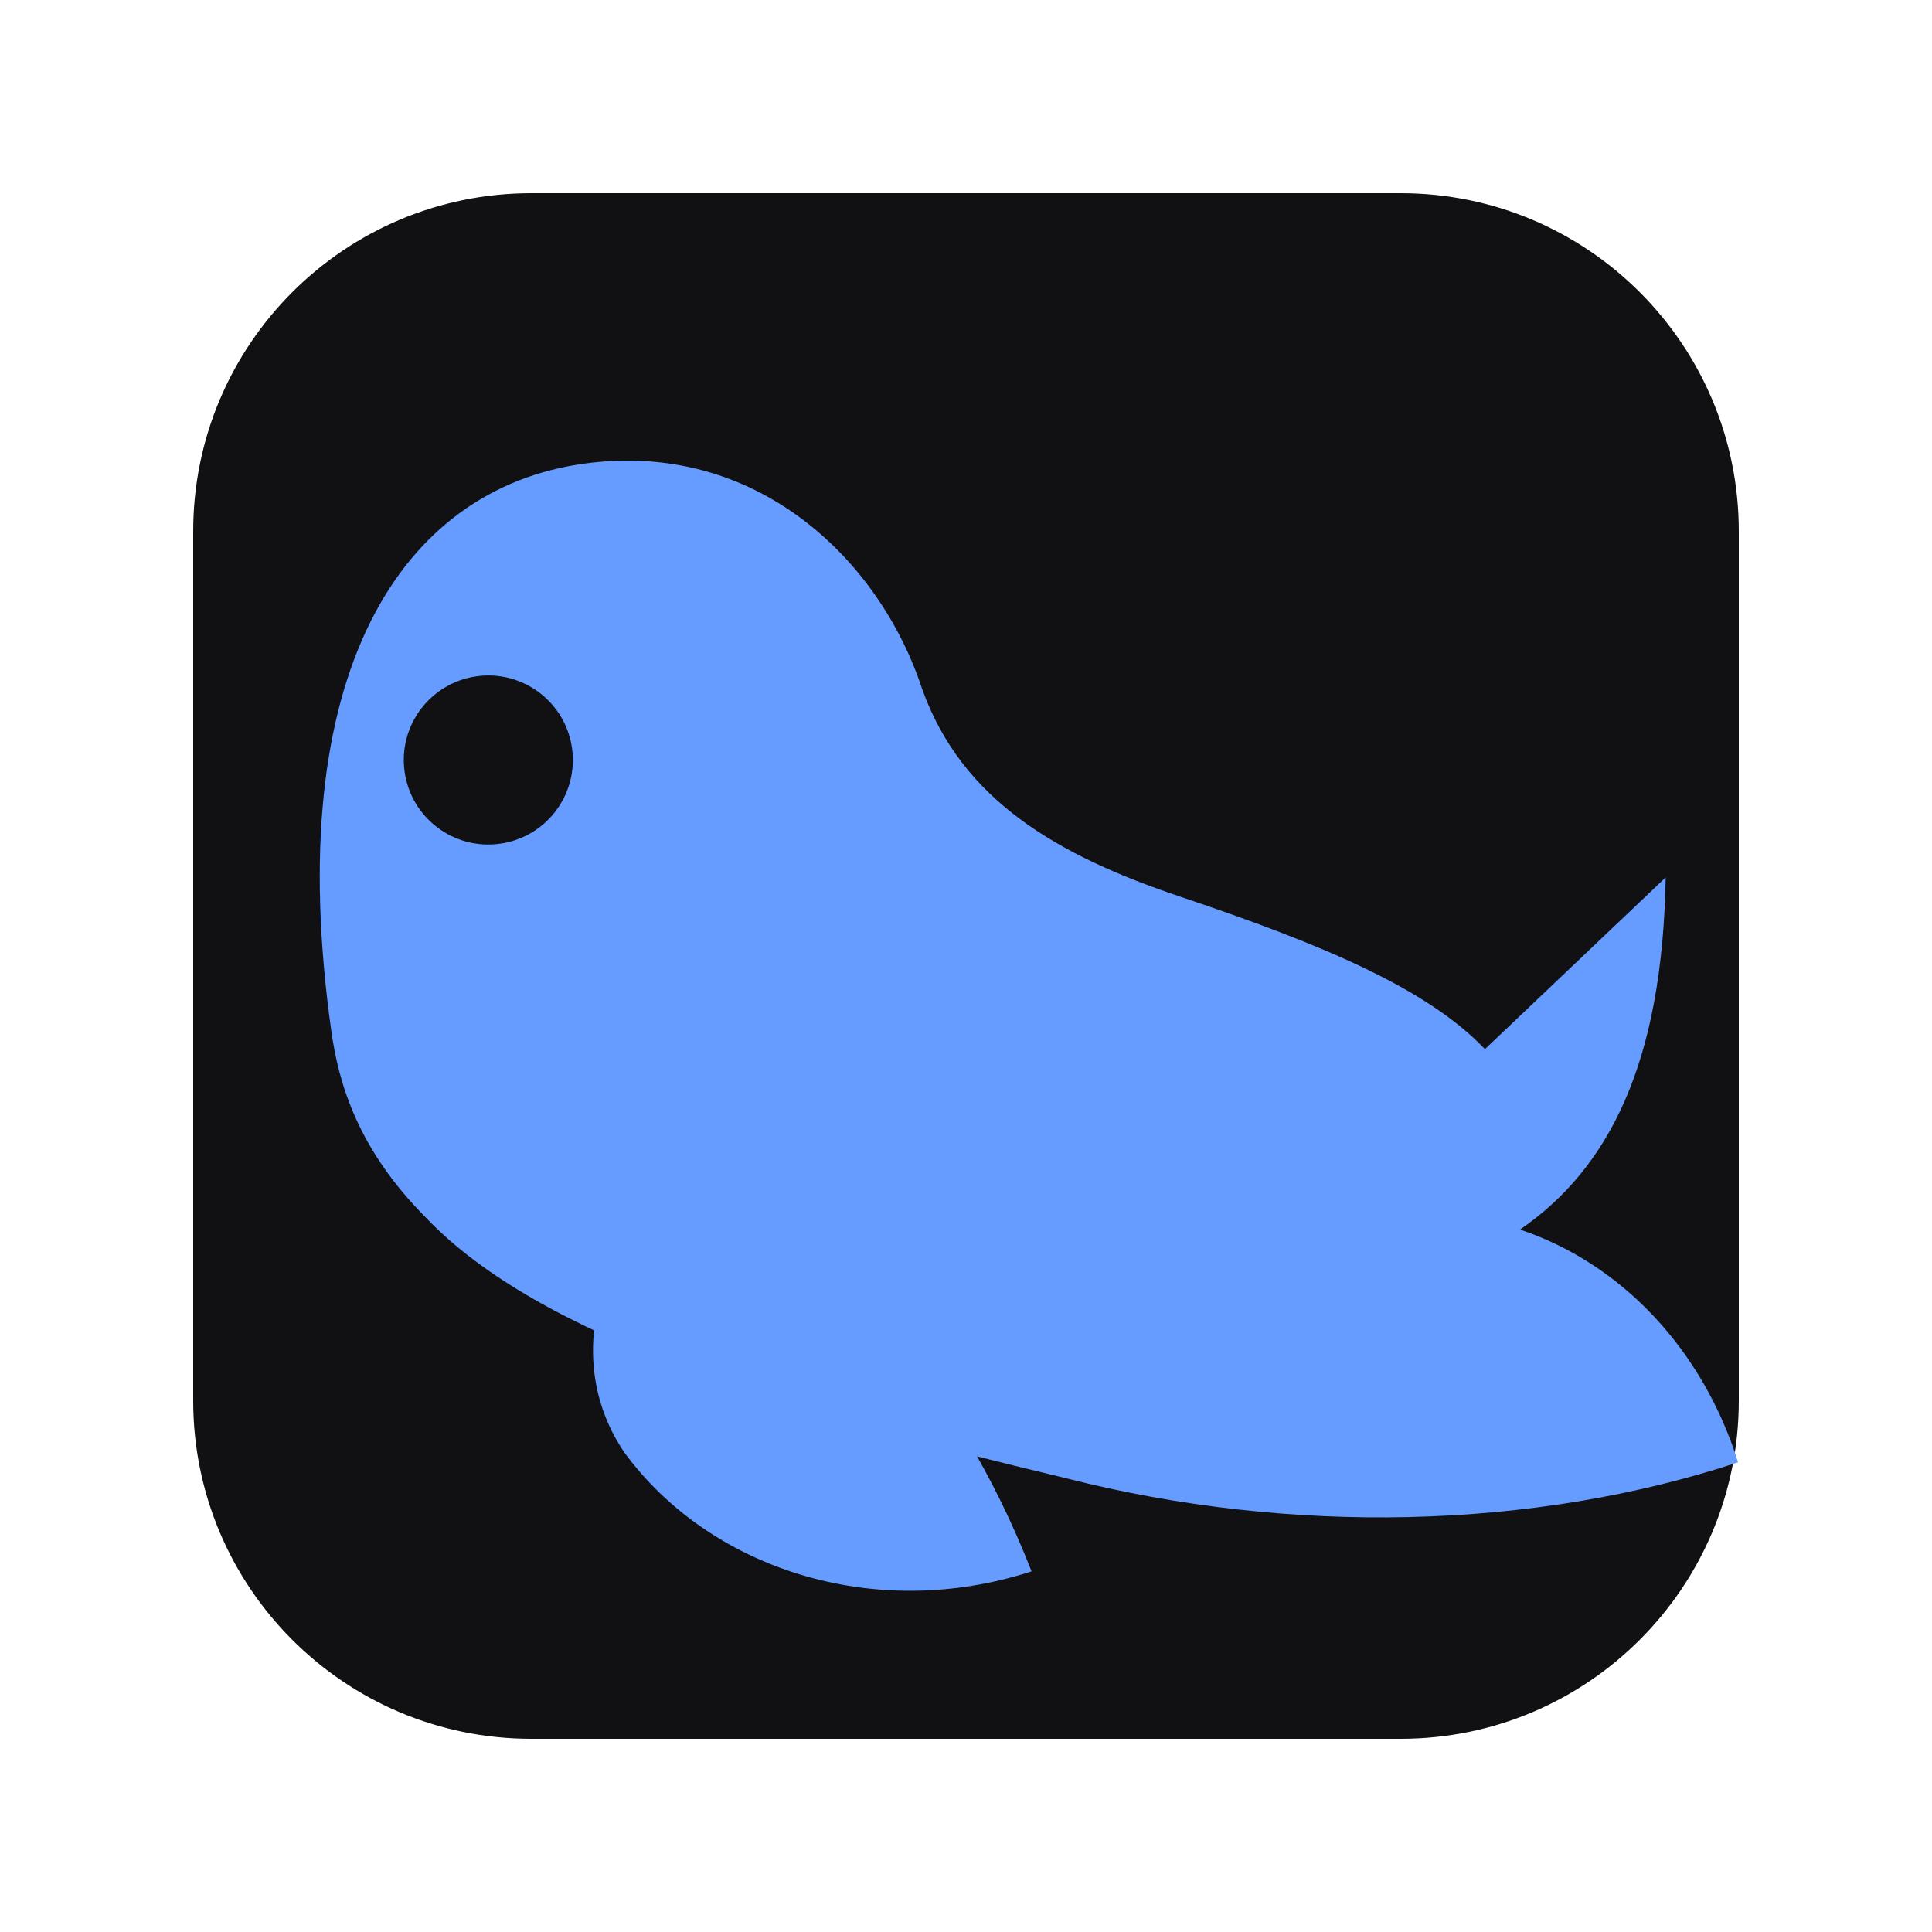
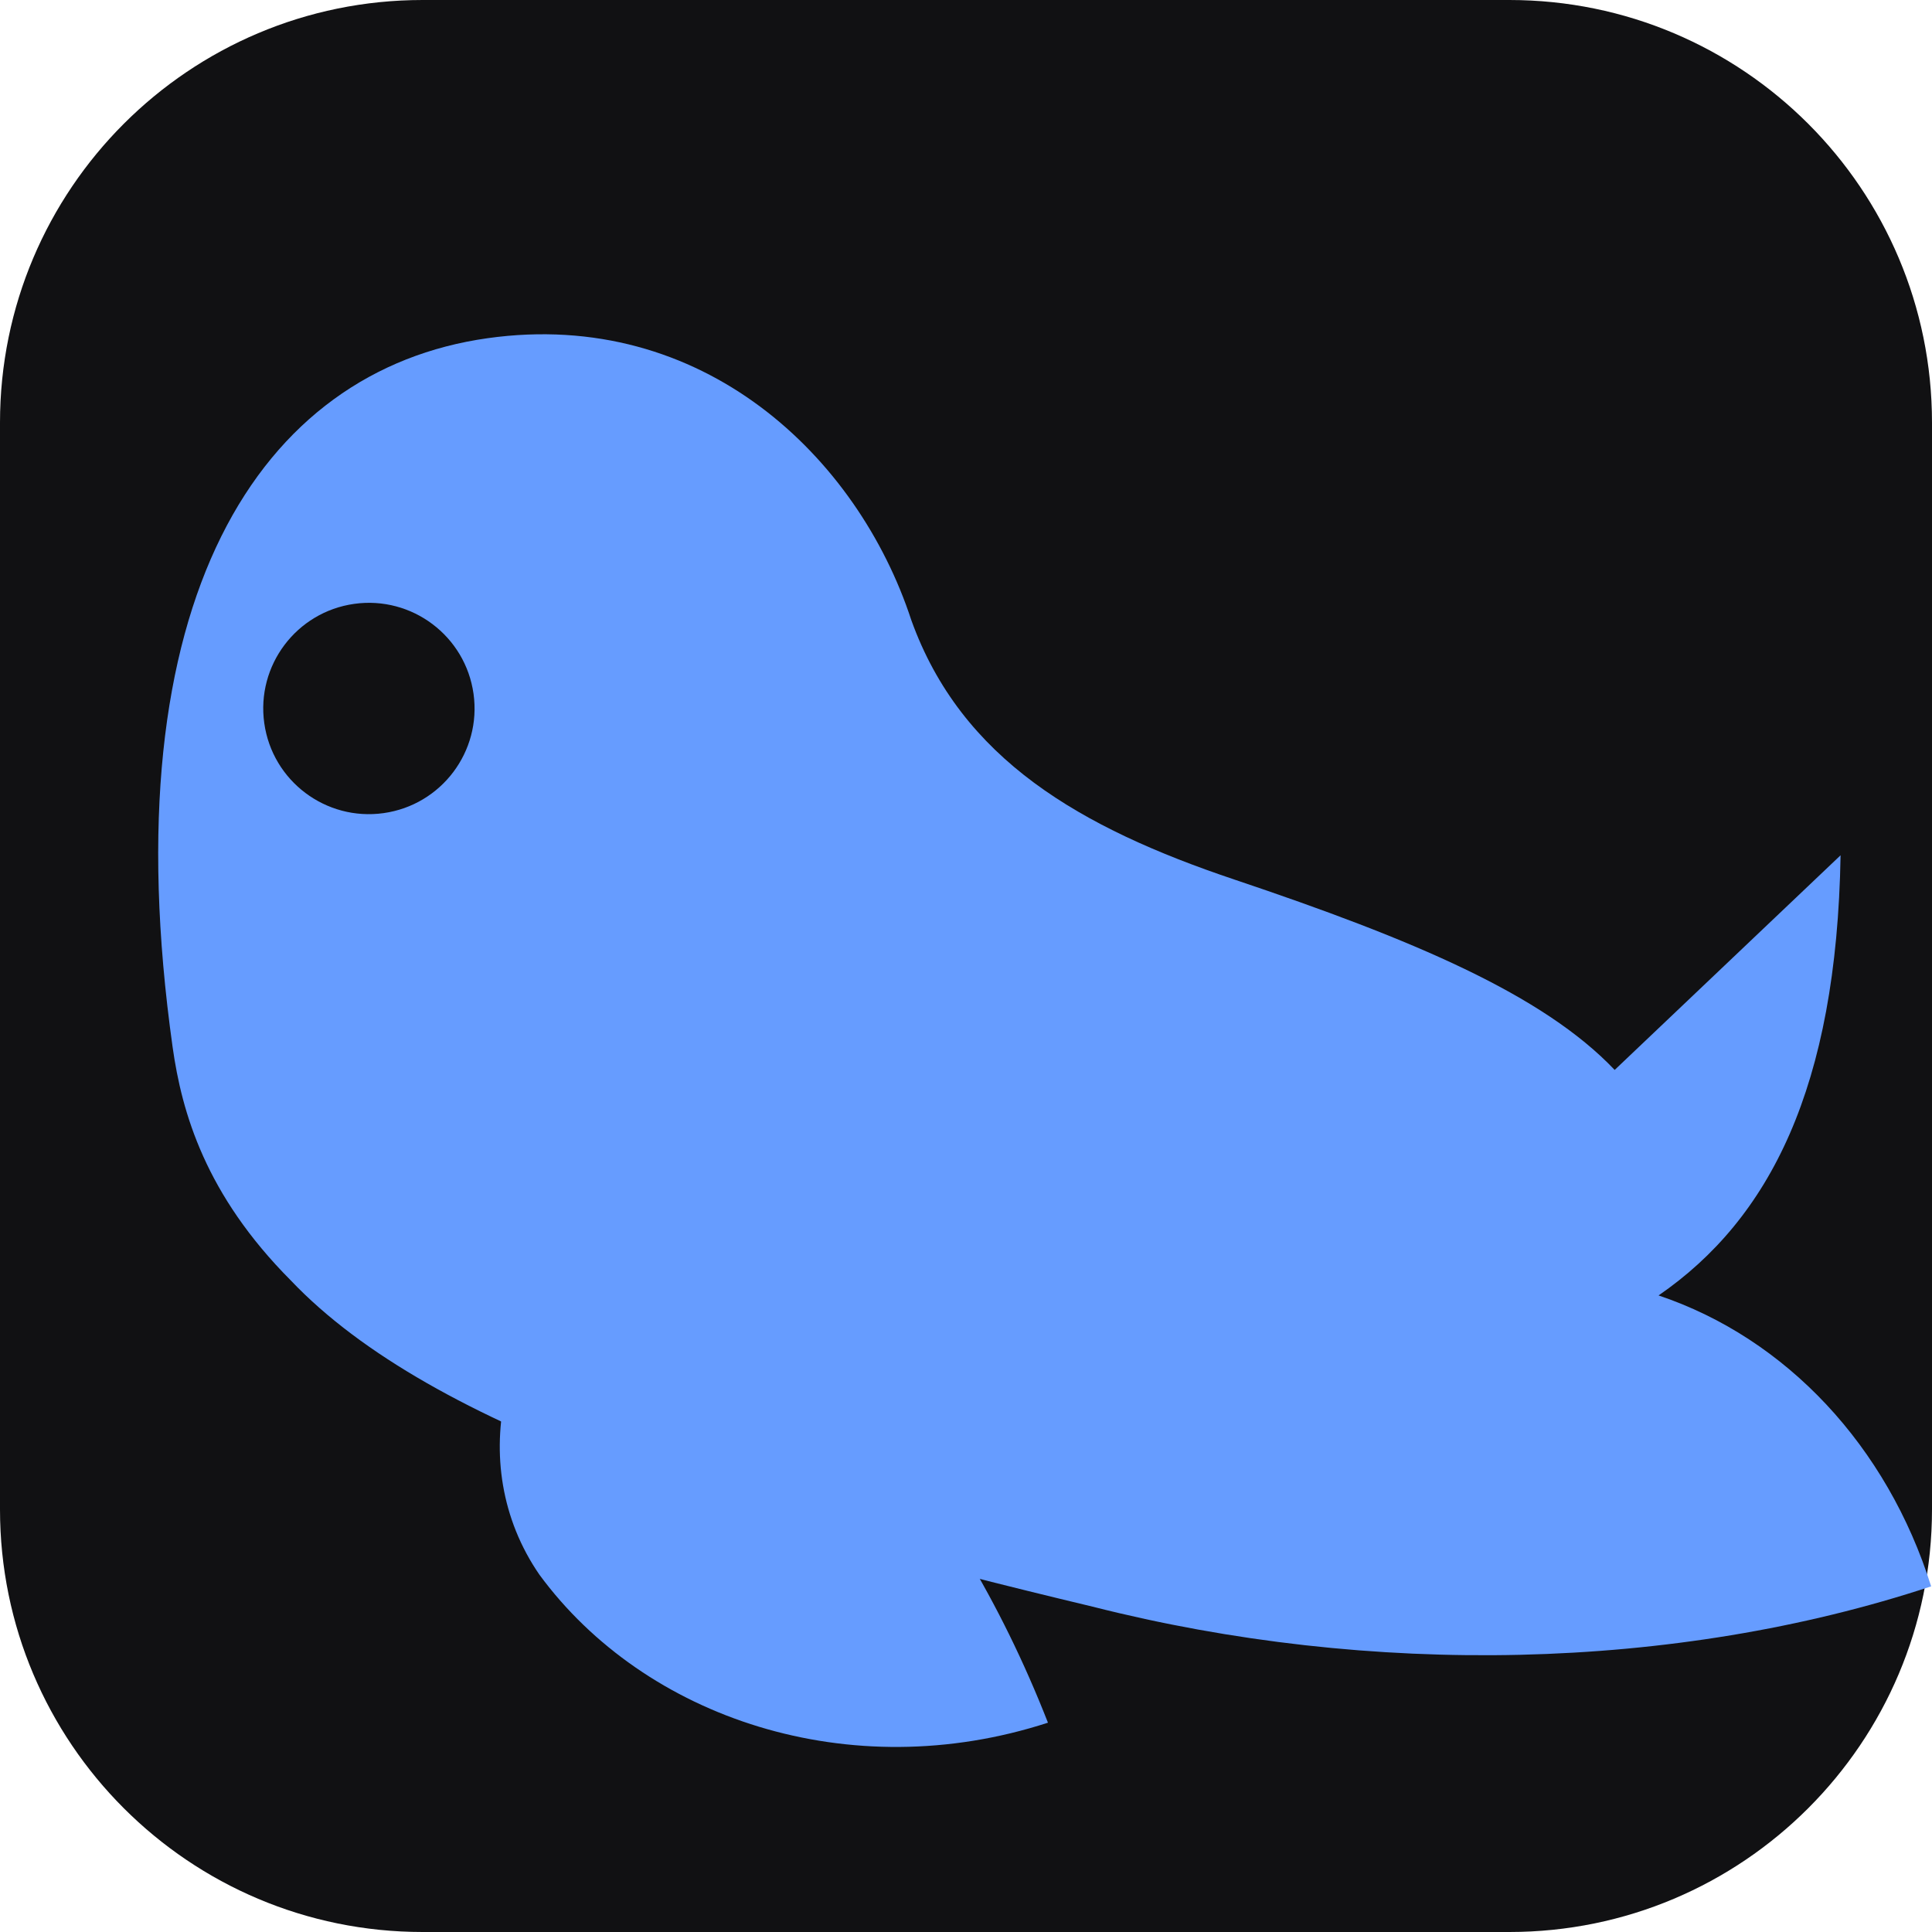
<svg xmlns="http://www.w3.org/2000/svg" viewBox="0 0 32 32">
-   <g transform="translate(3.2 3.2) scale(0.8)">
-     <rect width="32" height="32" rx="7" fill="#111113" />
-     <g transform="rotate(-8 16 16)">
-       <path fill="#669cff" d="       M 2.8 15.5       C 2.8 8.0 5.8 4.6 9.6 4.6       C 13.2 4.6 15.4 7.4 15.9 10.2       C 16.4 12.6 18.2 14.0 20.6 15.2       C 23.4 16.6 25.4 17.8 26.4 19.2       L 30.6 16.2       C 30.0 20.0 28.6 22.0 26.6 23.0       C 28.6 24.0 30.0 26.0 30.4 28.4       C 26.0 29.2 21.0 28.6 16.6 26.8       C 11.0 24.6 6.2 22.4 4.2 19.6       C 3.0 18.0 2.8 16.6 2.8 15.5       Z" />
-       <path fill="#669cff" d="       M 9.6 19.6       C 12.4 21.2 14.6 24.4 15.6 28.6       C 12.2 29.2 9.0 27.6 7.6 25.0       C 6.6 23.0 7.6 20.6 9.6 19.6       Z" />
-       <circle cx="6.8" cy="10.4" r="1.75" fill="#111113" />
-     </g>
+   <rect width="32" height="32" rx="7" fill="#111113" />
+   <g transform="rotate(-8 16 16)">
+     <path fill="#669cff" d="       M 2.8 15.5       C 2.8 8.0 5.8 4.6 9.6 4.6       C 13.2 4.6 15.4 7.4 15.9 10.2       C 16.4 12.6 18.2 14.0 20.6 15.2       C 23.4 16.6 25.4 17.8 26.4 19.2       L 30.6 16.2       C 30.0 20.0 28.6 22.0 26.6 23.0       C 28.6 24.0 30.0 26.0 30.4 28.4       C 26.0 29.2 21.0 28.6 16.6 26.8       C 11.0 24.6 6.2 22.4 4.2 19.6       C 3.0 18.0 2.8 16.6 2.8 15.5       Z" />
+     <path fill="#669cff" d="       M 9.6 19.6       C 12.4 21.2 14.6 24.4 15.6 28.6       C 12.2 29.2 9.0 27.6 7.6 25.0       C 6.6 23.0 7.6 20.6 9.6 19.6       Z" />
+     <circle cx="6.8" cy="10.4" r="1.75" fill="#111113" />
  </g>
</svg>
